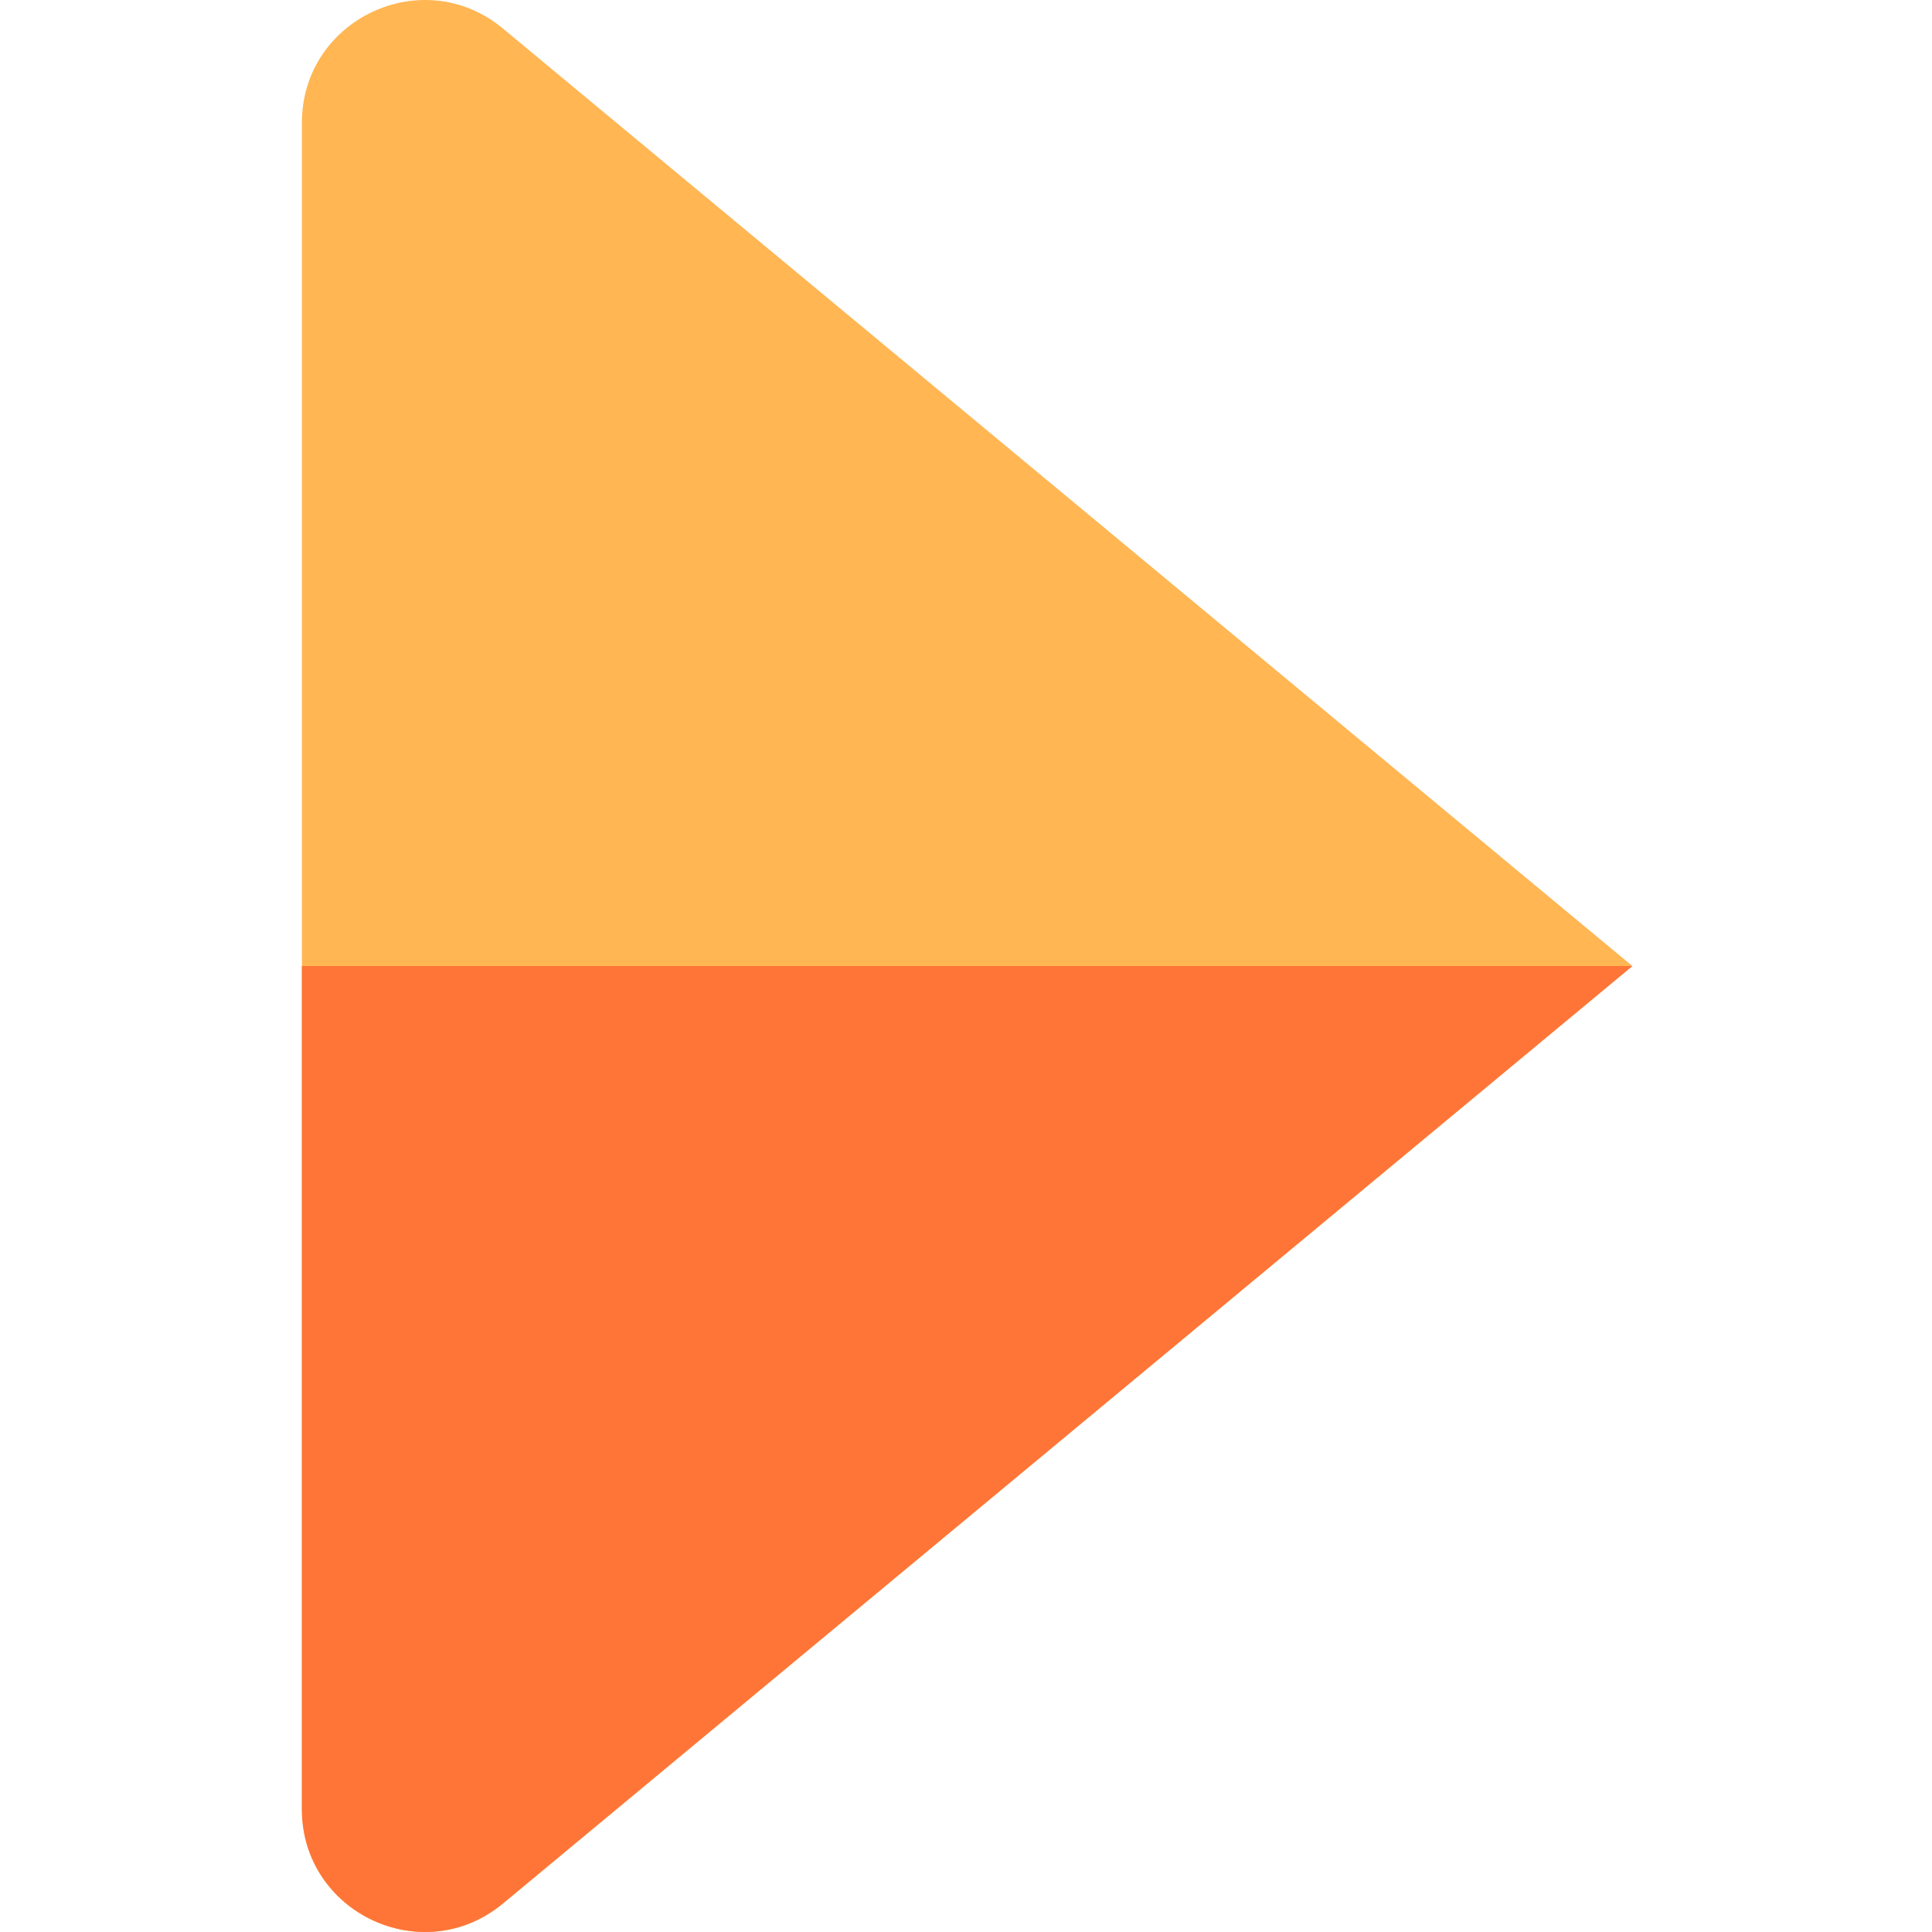
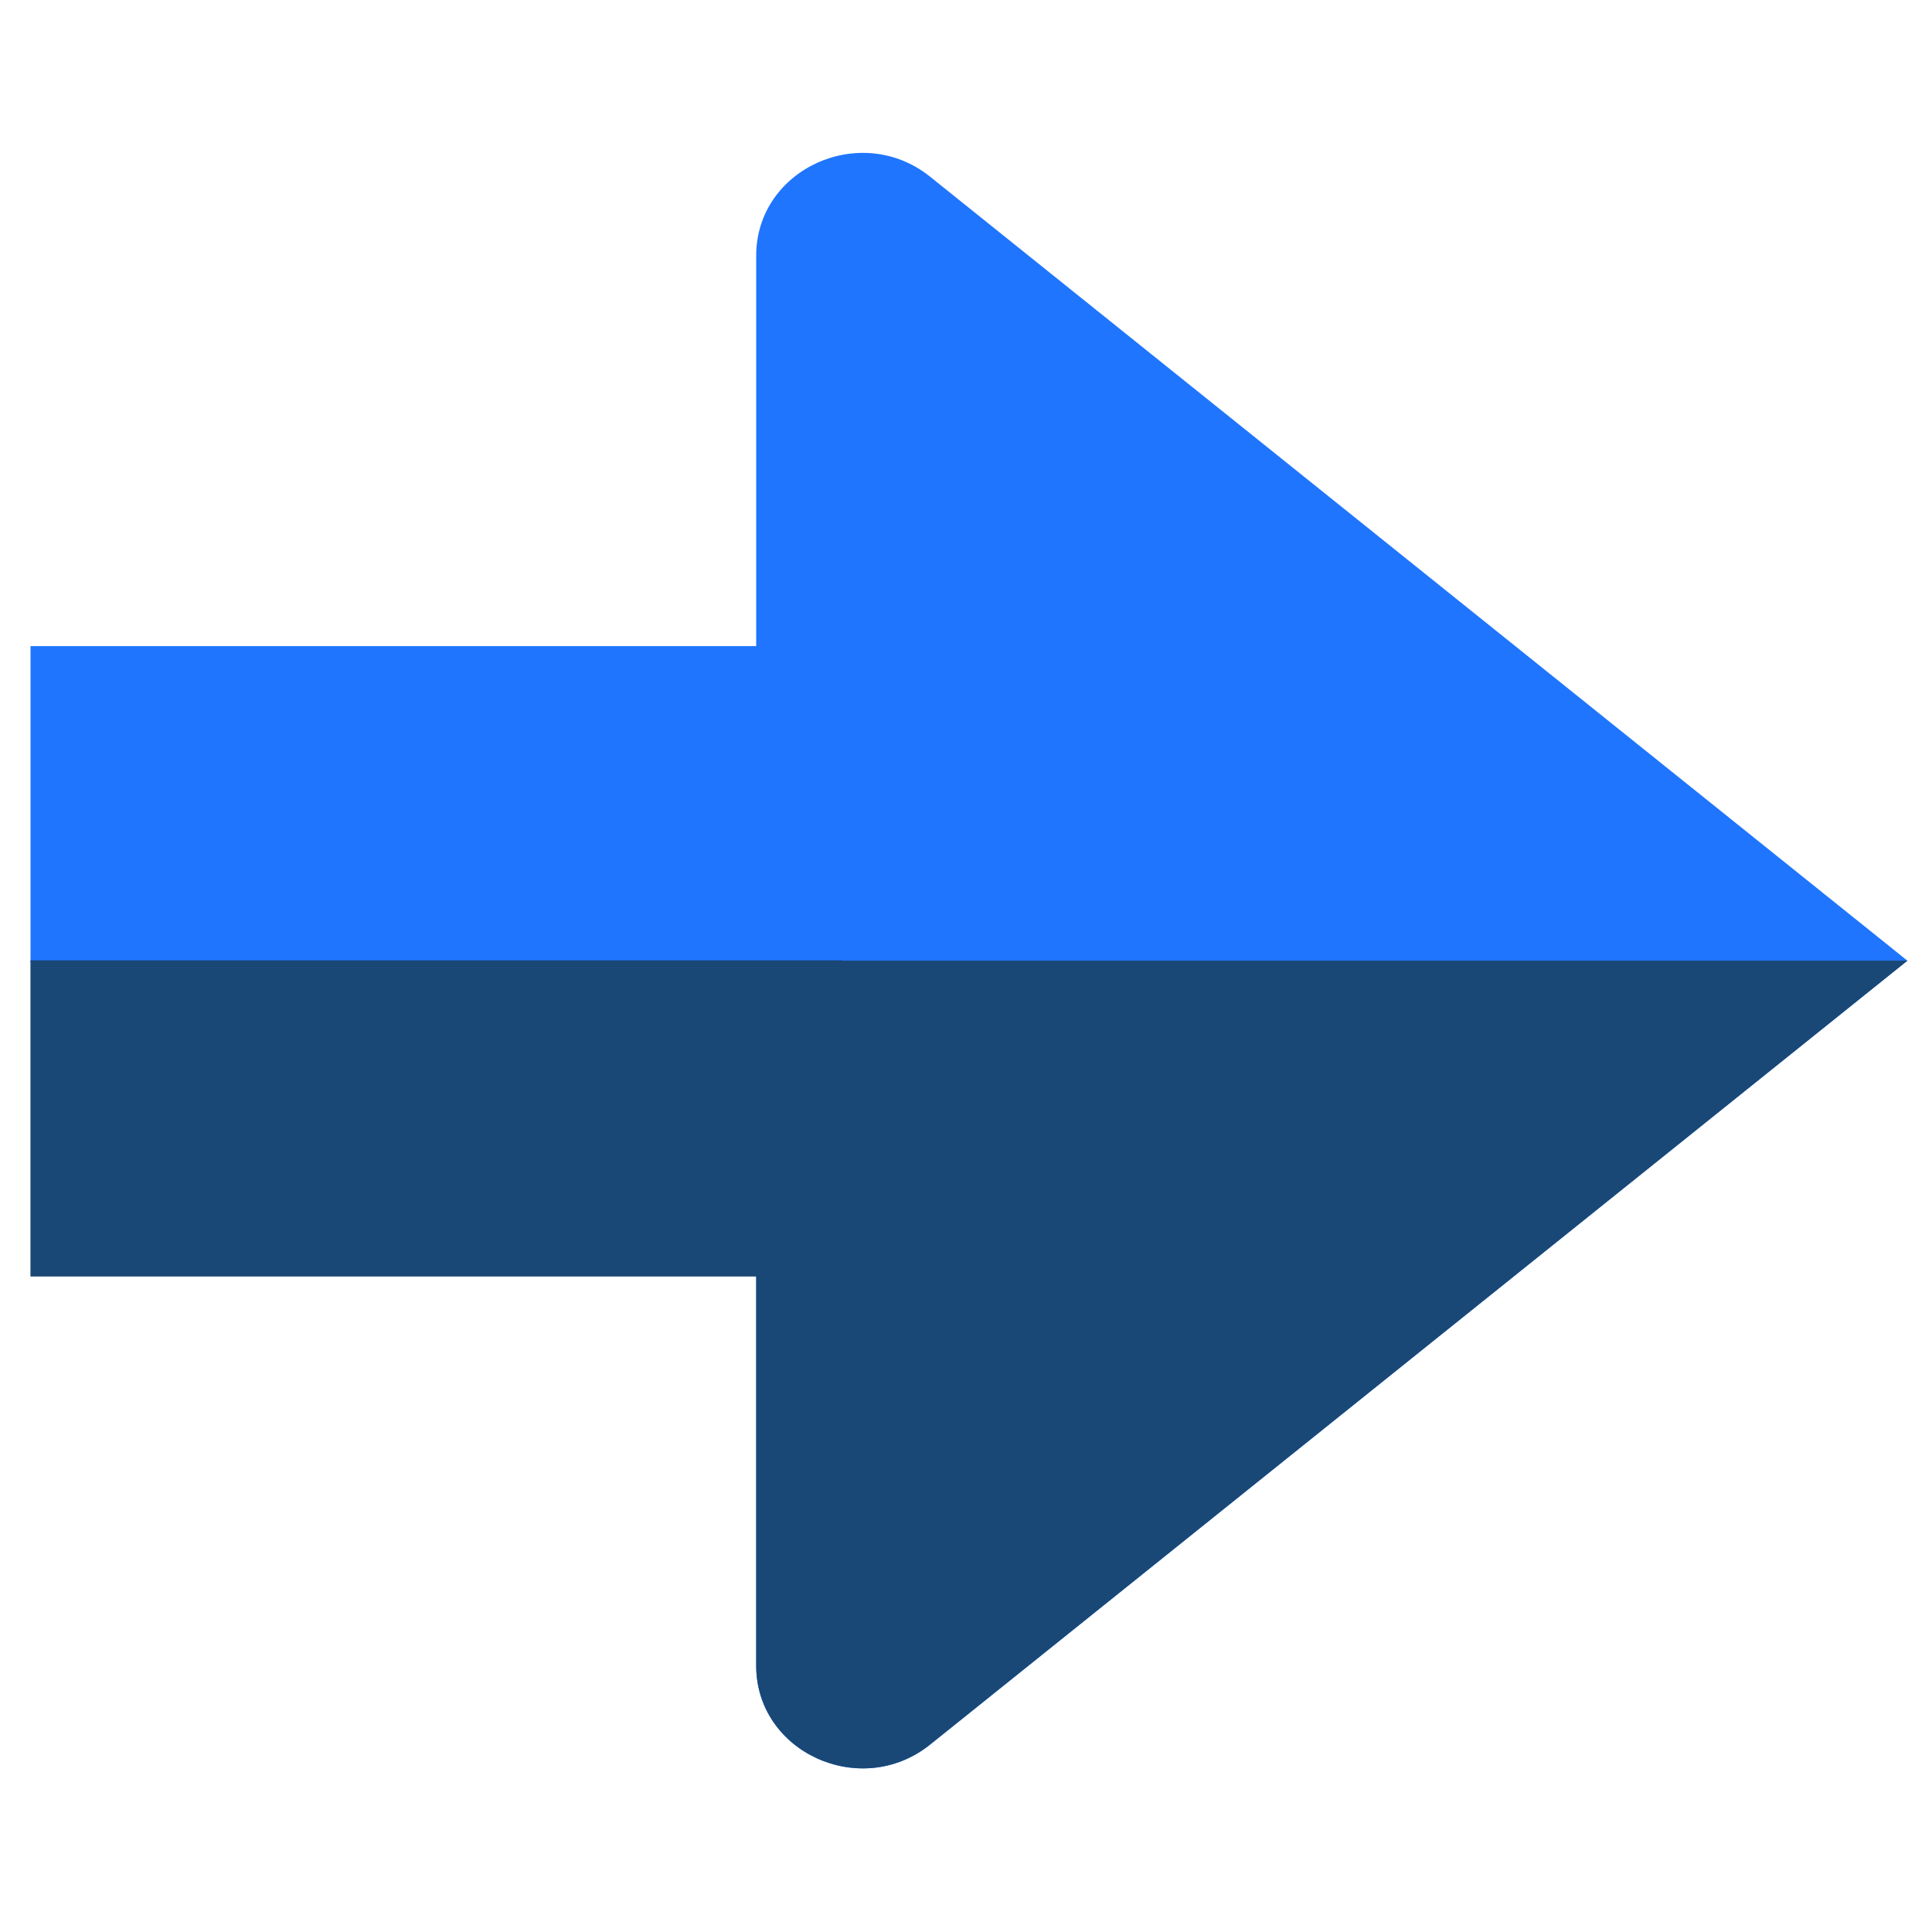
- <svg xmlns="http://www.w3.org/2000/svg" height="511pt" viewBox="-79 0 511 511.999" width="511pt">
-   <path d="m.5 479.414v-446.832c0-27.543 32.098-42.613 53.281-25.023l299.309 248.449-299.309 248.43c-21.184 17.594-53.281 2.52-53.281-25.023zm0 0" style="fill: rgb(255, 182, 83);" />
-   <path d="m.5 479.414v-223.406h352.605l-299.324 248.43c-21.184 17.594-53.281 2.52-53.281-25.023zm0 0" style="fill: rgb(255, 117, 56);" />
+ <svg xmlns="http://www.w3.org/2000/svg" height="511pt" viewBox="-79 -40.098 630.278 550.962" width="511pt">
+   <path d="M 167.693 463.606 L 167.693 234.17 L -69.04 234.17 L -69.04 131.018 L 167.693 131.018 L 167.693 3.658 C 167.693 -24.691 201.882 -40.205 224.444 -22.098 L 543.249 233.643 L 224.444 489.363 C 201.882 507.474 167.693 491.958 167.693 463.606 Z" style="fill: rgb(31, 117, 254);" />
+   <path d="M 167.693 463.606 L 167.693 336.687 L -69.063 336.687 L -69.063 233.536 L 195.596 233.536 L 195.596 233.643 L 543.265 233.643 L 224.444 489.363 C 201.882 507.474 167.693 491.958 167.693 463.606 Z" style="stroke-width: 0px; fill: rgb(26, 72, 118);" />
</svg>
